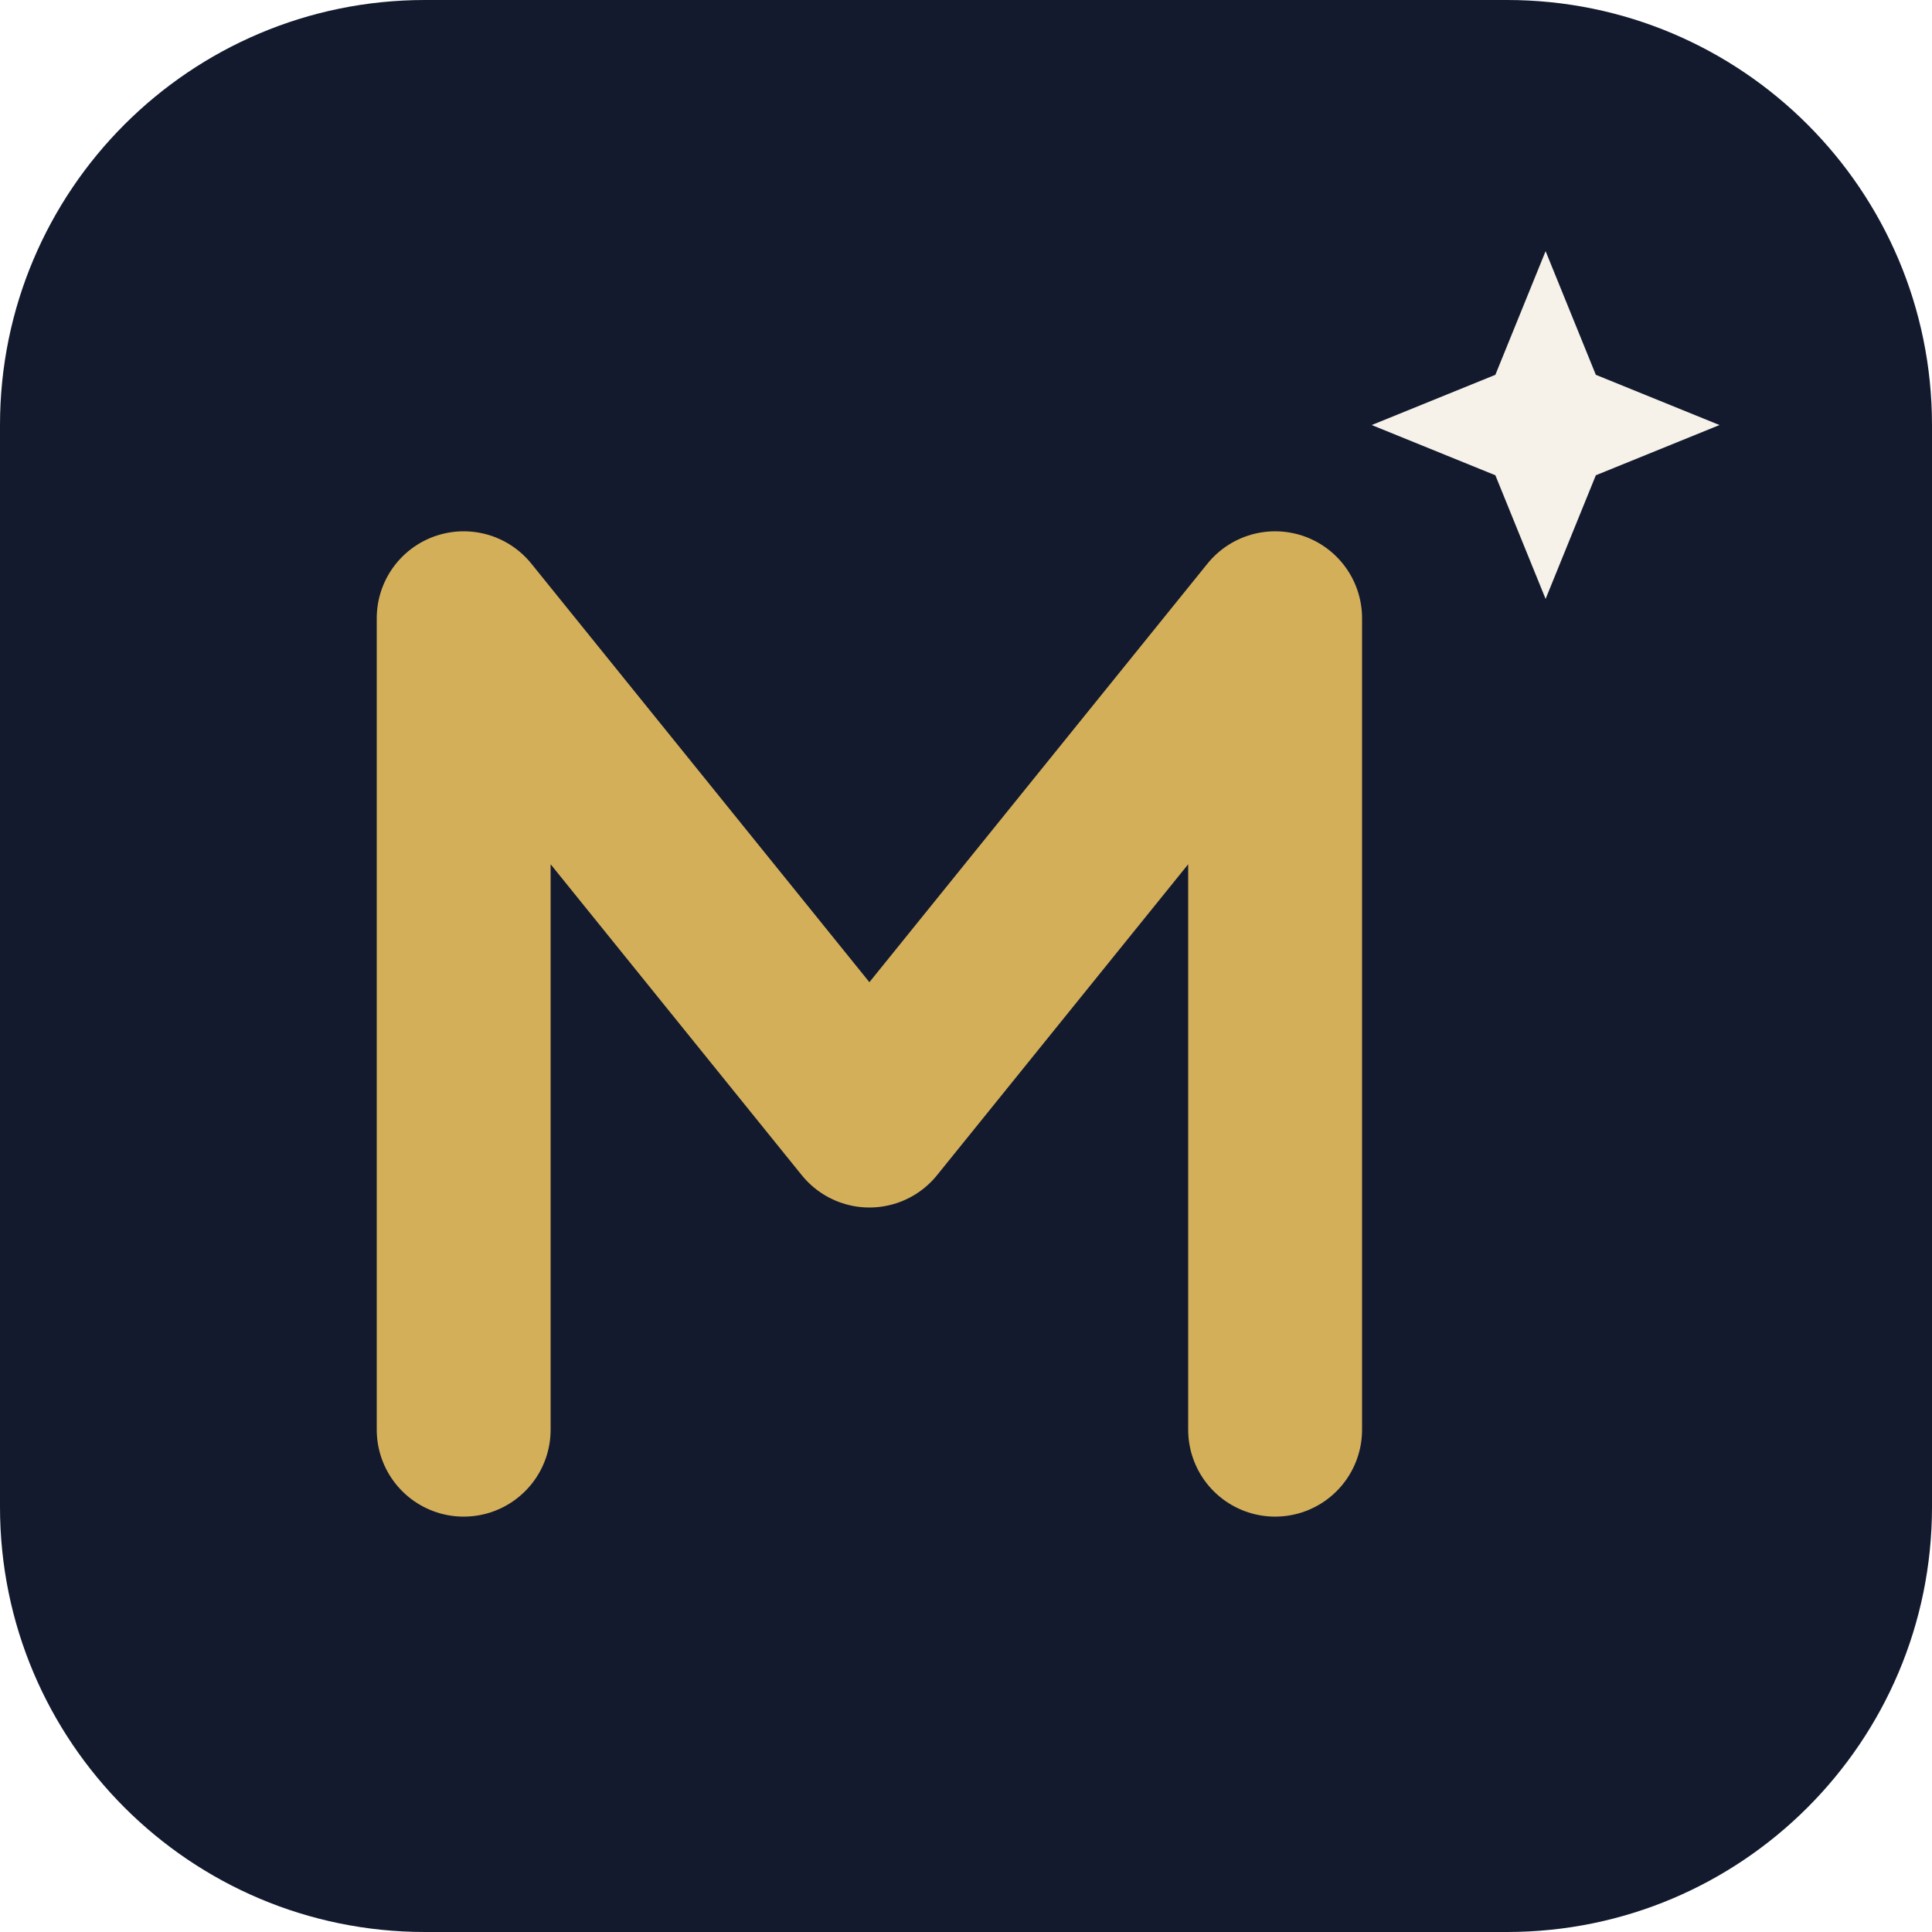
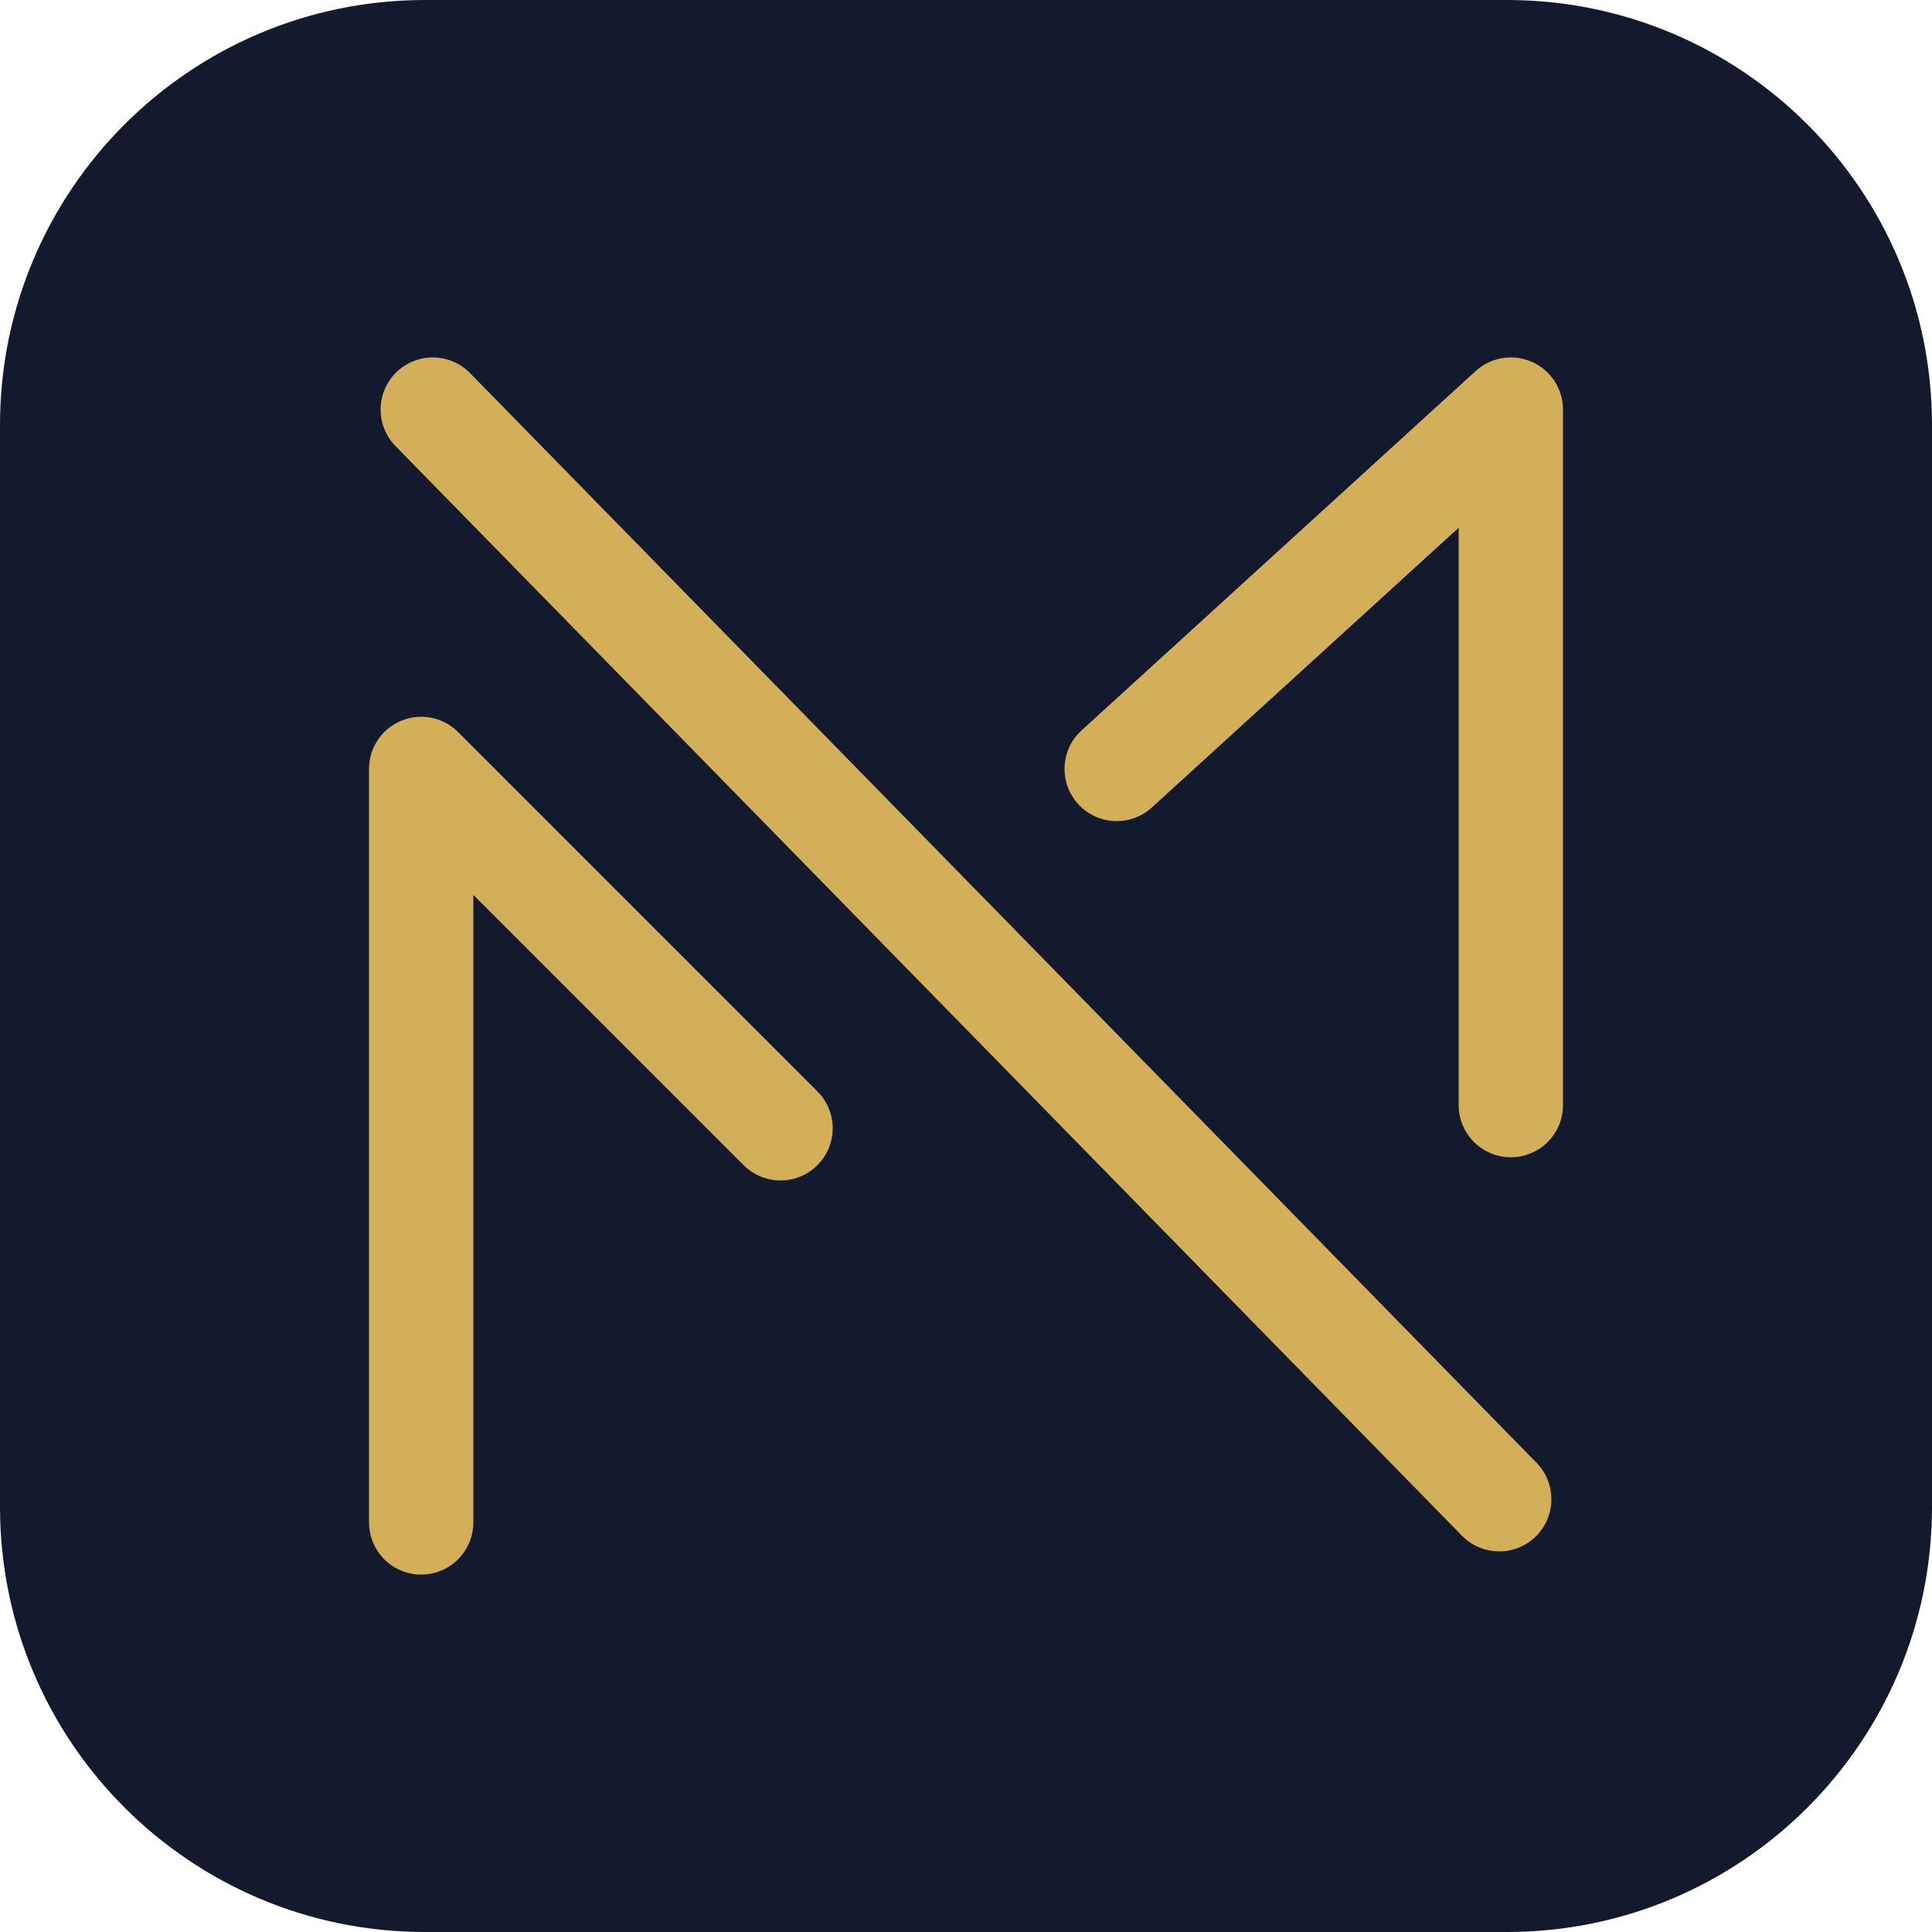
<svg xmlns="http://www.w3.org/2000/svg" viewBox="0 0 100 100">
  <rect width="100" height="100" rx="22" fill="#131A2E" />
-   <path d="M24 74 V32 L45 58 L66 32 V74" fill="none" stroke="#D4AF5A" stroke-width="9" stroke-linecap="round" stroke-linejoin="round" />
-   <path d="M80 13 L82.6 19.4 L89 22 L82.6 24.6 L80 31 L77.4 24.6 L71 22 L77.4 19.4 Z" fill="#F6F2E9" />
+   <g transform="translate(20 20) scale(0.6)">
+     <path d="M4 2 L96 96 M3 33 V98 M3 33 L34 64 M97 2 V62 M97 2 L63 33" fill="none" stroke="#D4AF5A" stroke-width="9" stroke-linecap="round" stroke-linejoin="round" />
+   </g>
</svg>
